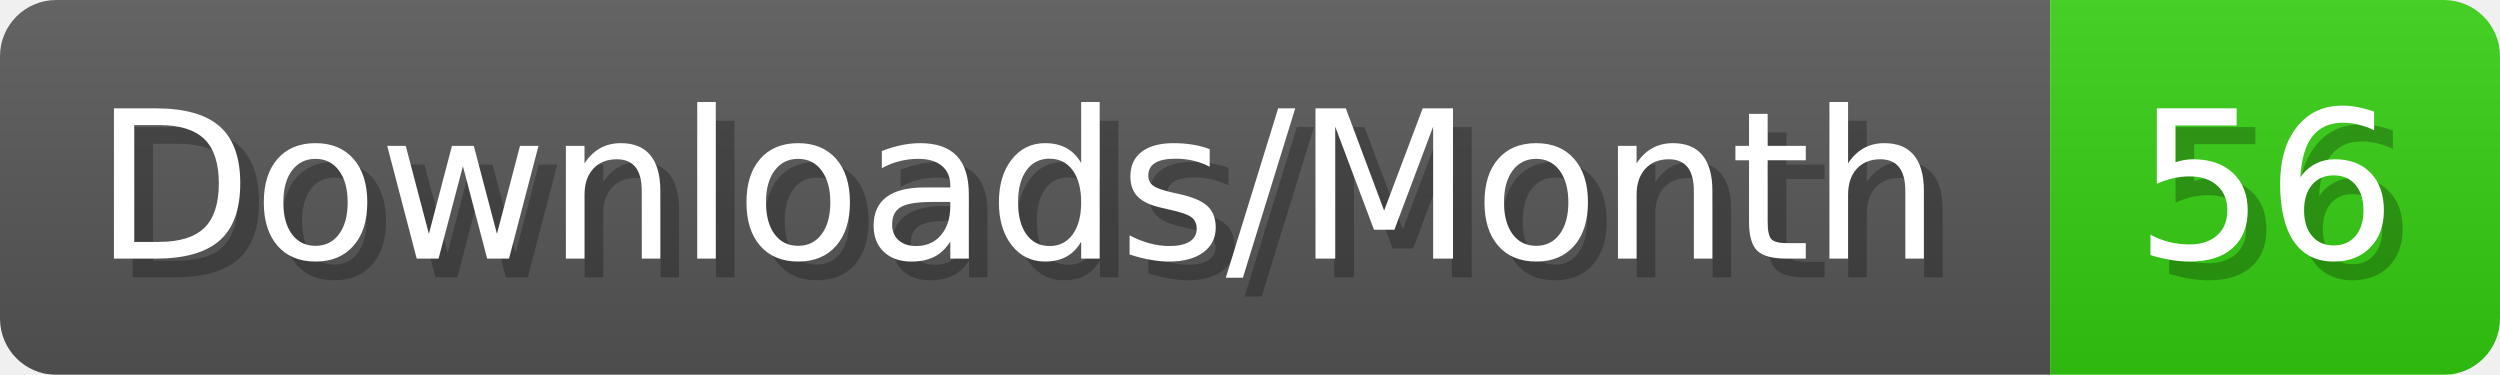
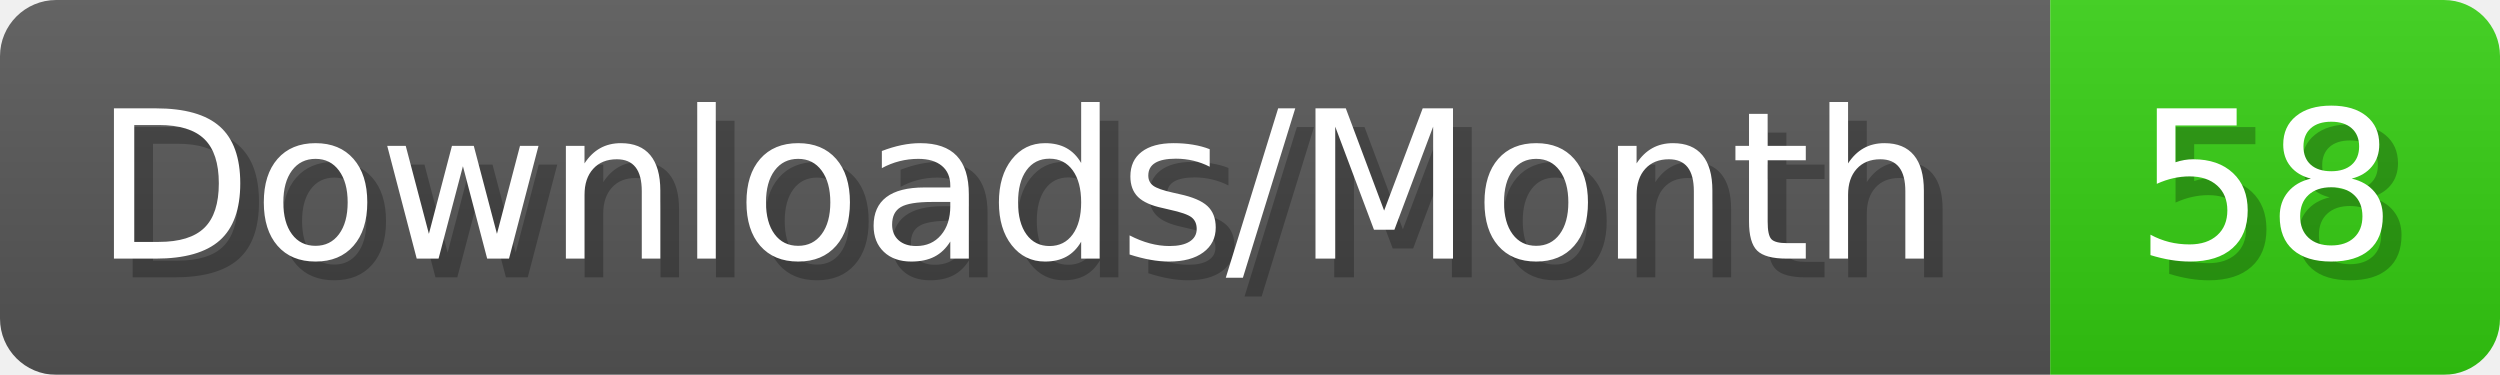
- <svg xmlns="http://www.w3.org/2000/svg" width="133.4" height="20" viewBox="0 0 1334 200" role="img" aria-label="Downloads/Month: 56">
+ <svg xmlns="http://www.w3.org/2000/svg" width="133.4" height="20" viewBox="0 0 1334 200" role="img" aria-label="Downloads/Month: 58">
  <linearGradient id="YlXUI" x2="0" y2="100%">
    <stop offset="0" stop-opacity=".1" stop-color="#EEE" />
    <stop offset="1" stop-opacity=".1" />
  </linearGradient>
  <mask id="JHhop">
    <rect width="1334" height="200" rx="30" fill="#FFF" />
  </mask>
  <g mask="url(#JHhop)">
    <rect width="1094" height="200" fill="#555" />
    <rect width="240" height="200" fill="#3C1" x="1094" />
    <rect width="1334" height="200" fill="url(#YlXUI)" />
  </g>
  <g aria-hidden="true" fill="#fff" text-anchor="start" font-family="Verdana,DejaVu Sans,sans-serif" font-size="110">
    <text x="60" y="148" textLength="994" fill="#000" opacity="0.25">Downloads/Month</text>
    <text x="50" y="138" textLength="994">Downloads/Month</text>
-     <text x="1149" y="148" textLength="140" fill="#000" opacity="0.25">56</text>
-     <text x="1139" y="138" textLength="140">56</text>
+     <text x="1149" y="148" textLength="140" fill="#000" opacity="0.25">58</text>
+     <text x="1139" y="138" textLength="140">58</text>
  </g>
</svg>
